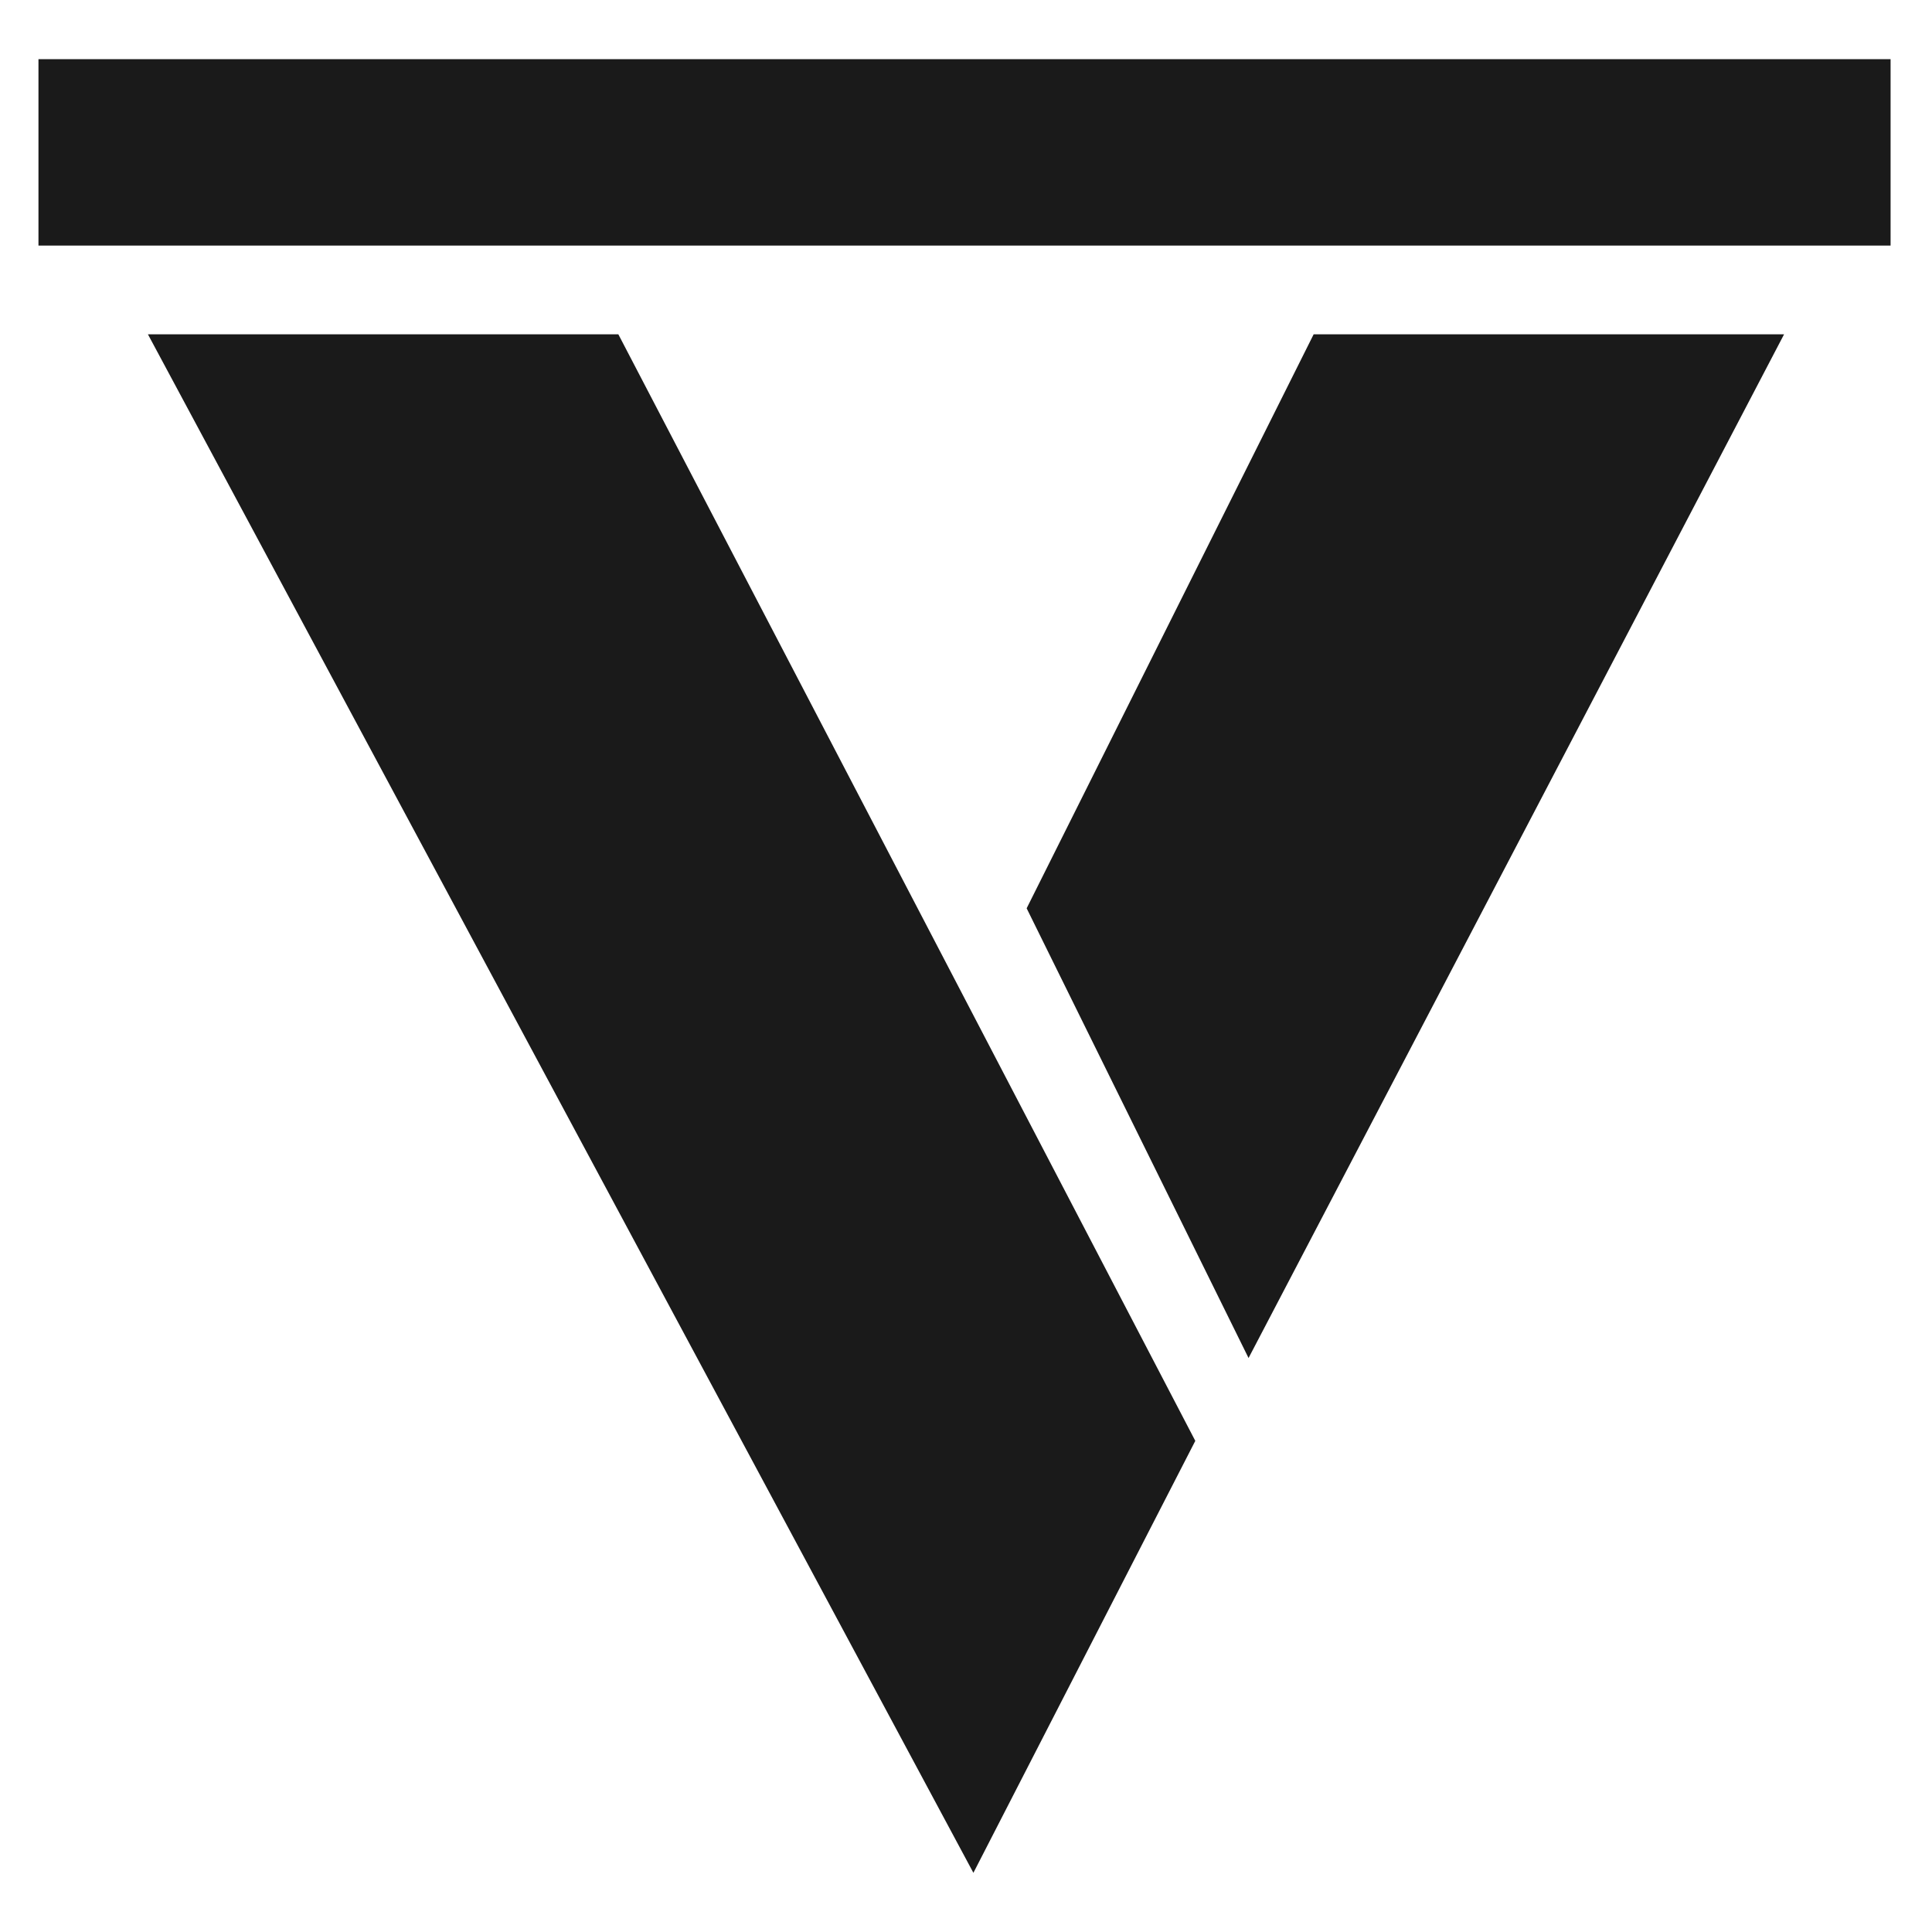
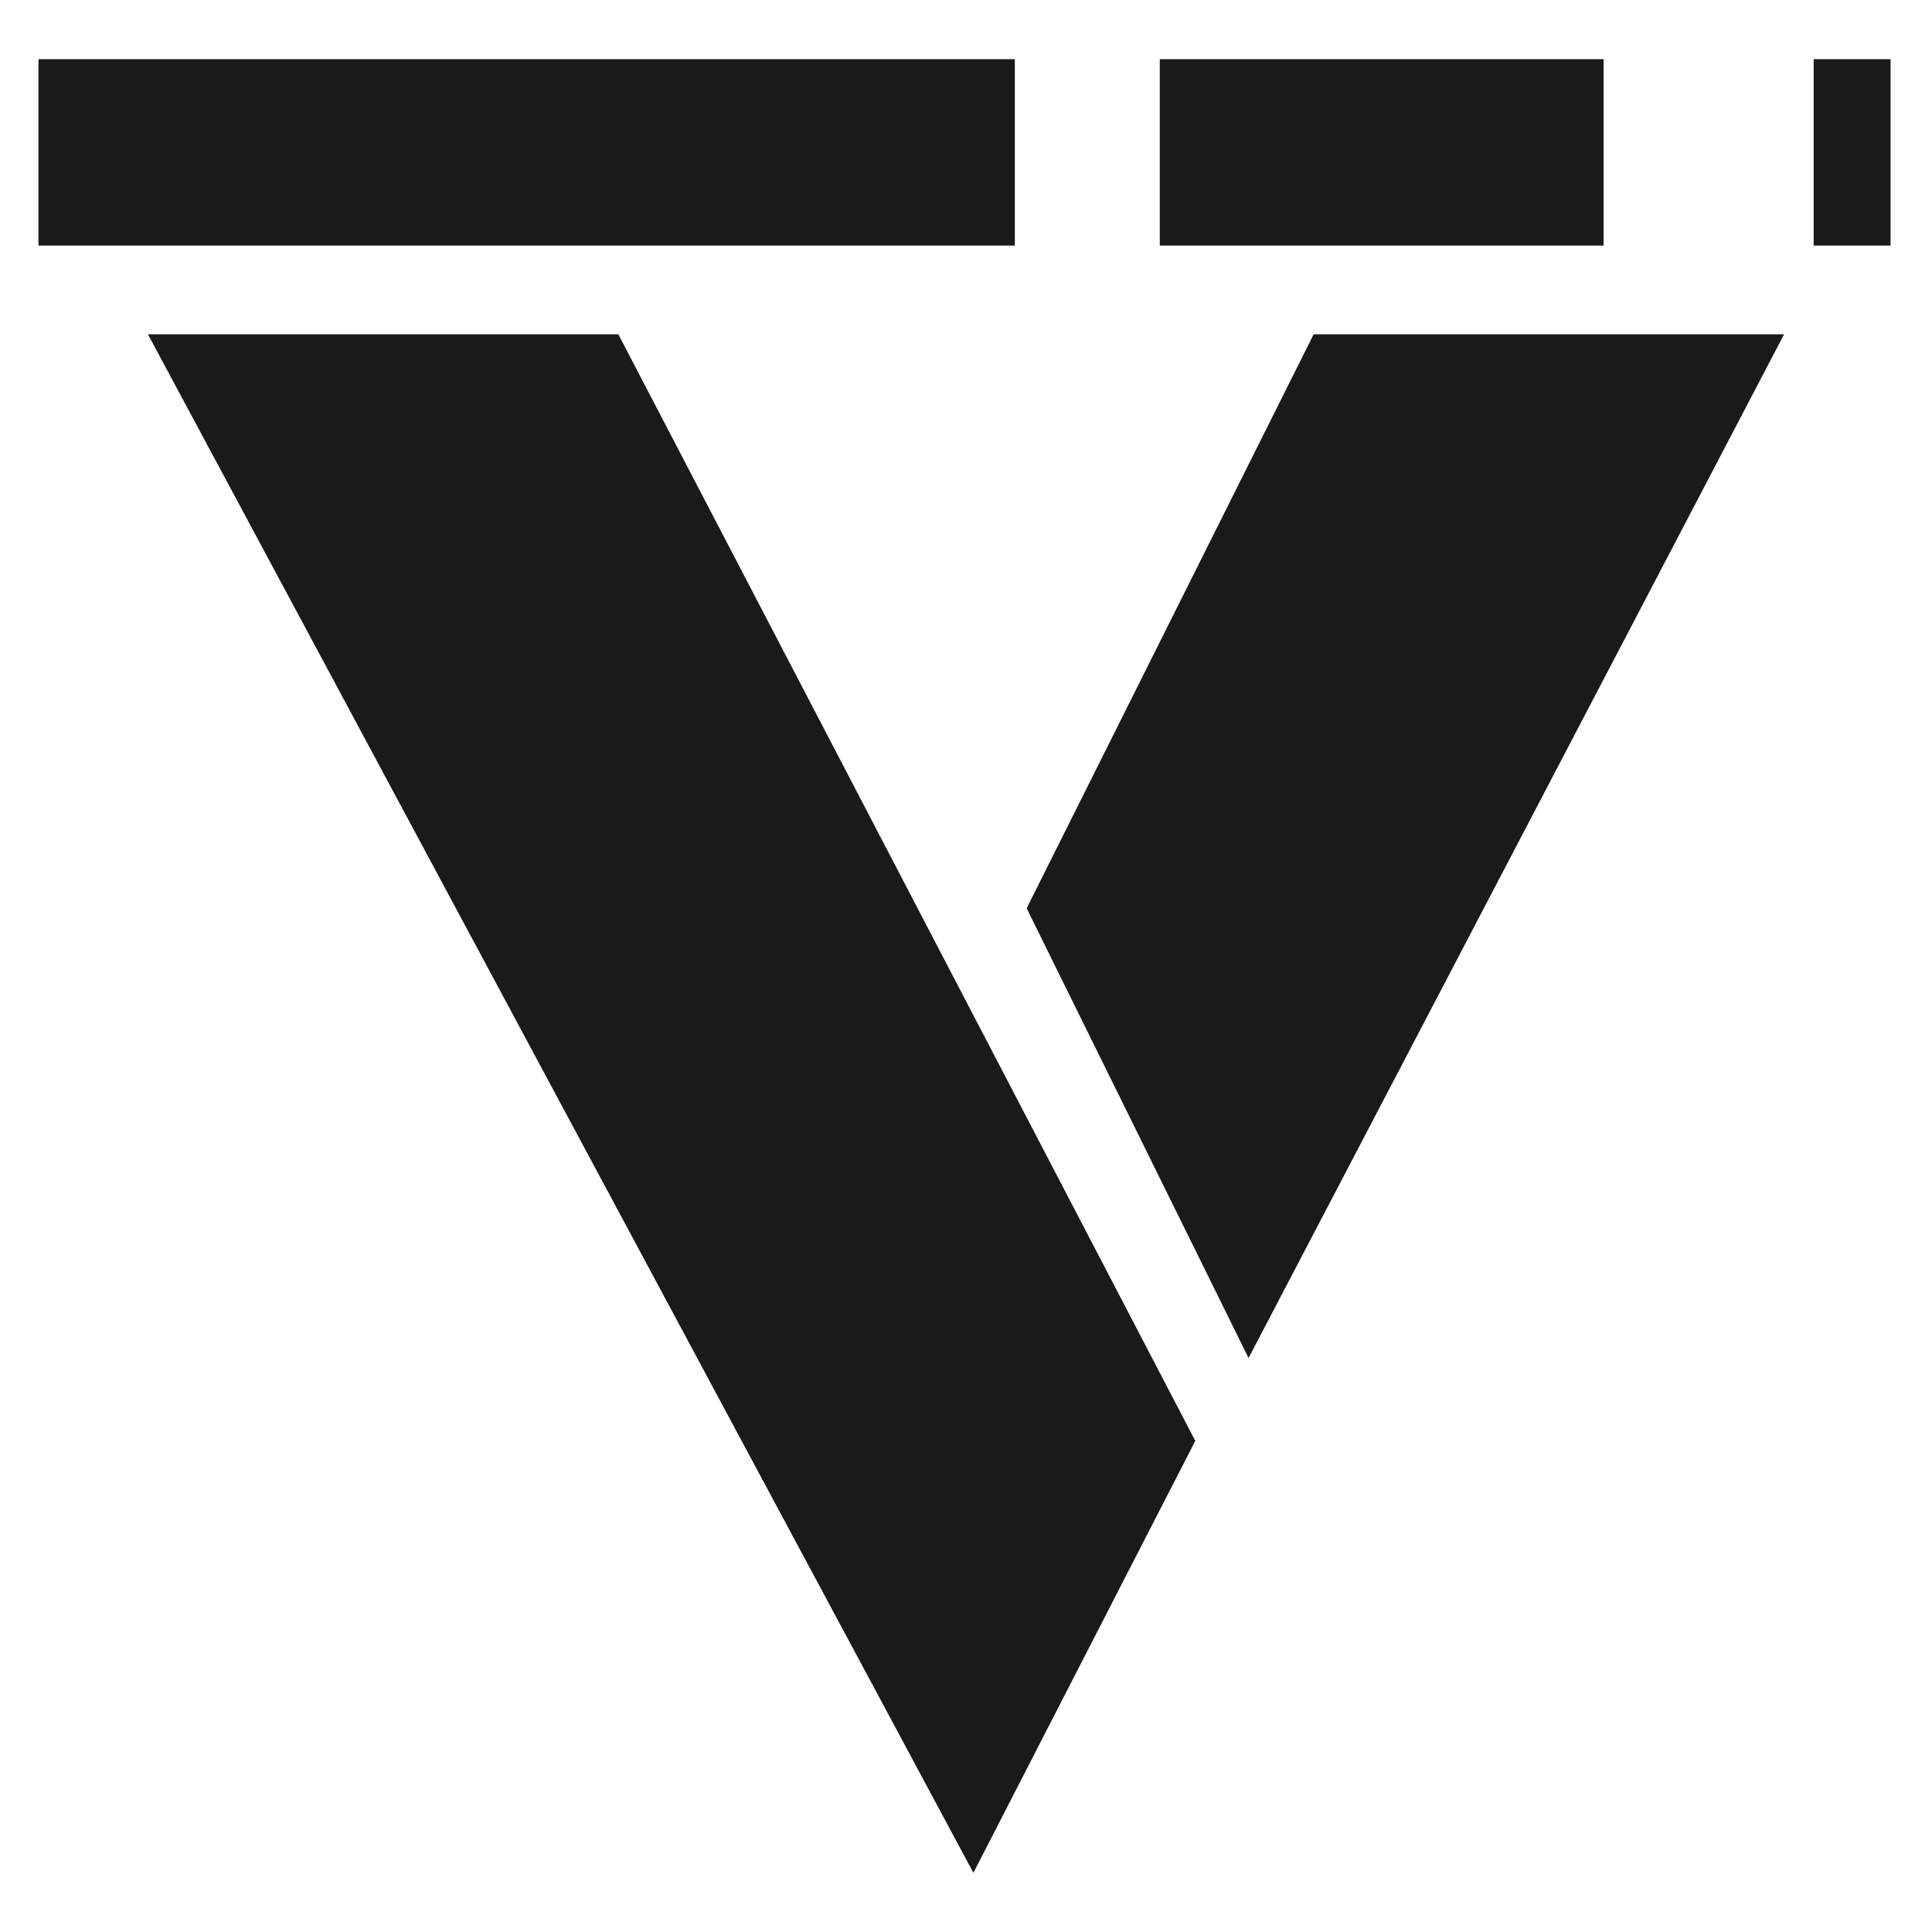
<svg xmlns="http://www.w3.org/2000/svg" viewBox="186 201 653 653" role="img" aria-label="Velta Beam">
  <style>
-     .g { fill: #1a1a1a; }
-     @media (prefers-color-scheme: dark) { .g { fill: #f2f2f5; } }
+     svg { color: #1a1a1a; }
+     @media (prefers-color-scheme: dark) { svg { color: #f2f2f5; } }
  </style>
-   <g class="g">
-     <rect x="199" y="221" width="626" height="63" />
+   <g fill="currentColor">
+     <rect x="199" y="221" width="330" height="63" />
+     <rect x="578" y="221" width="150" height="63" />
+     <rect x="799" y="221" width="26" height="63" />
    <polygon points="236,314 395,314 590,688 515,834" />
    <polygon points="630,314 789,314 608,660 533,508" />
  </g>
</svg>
